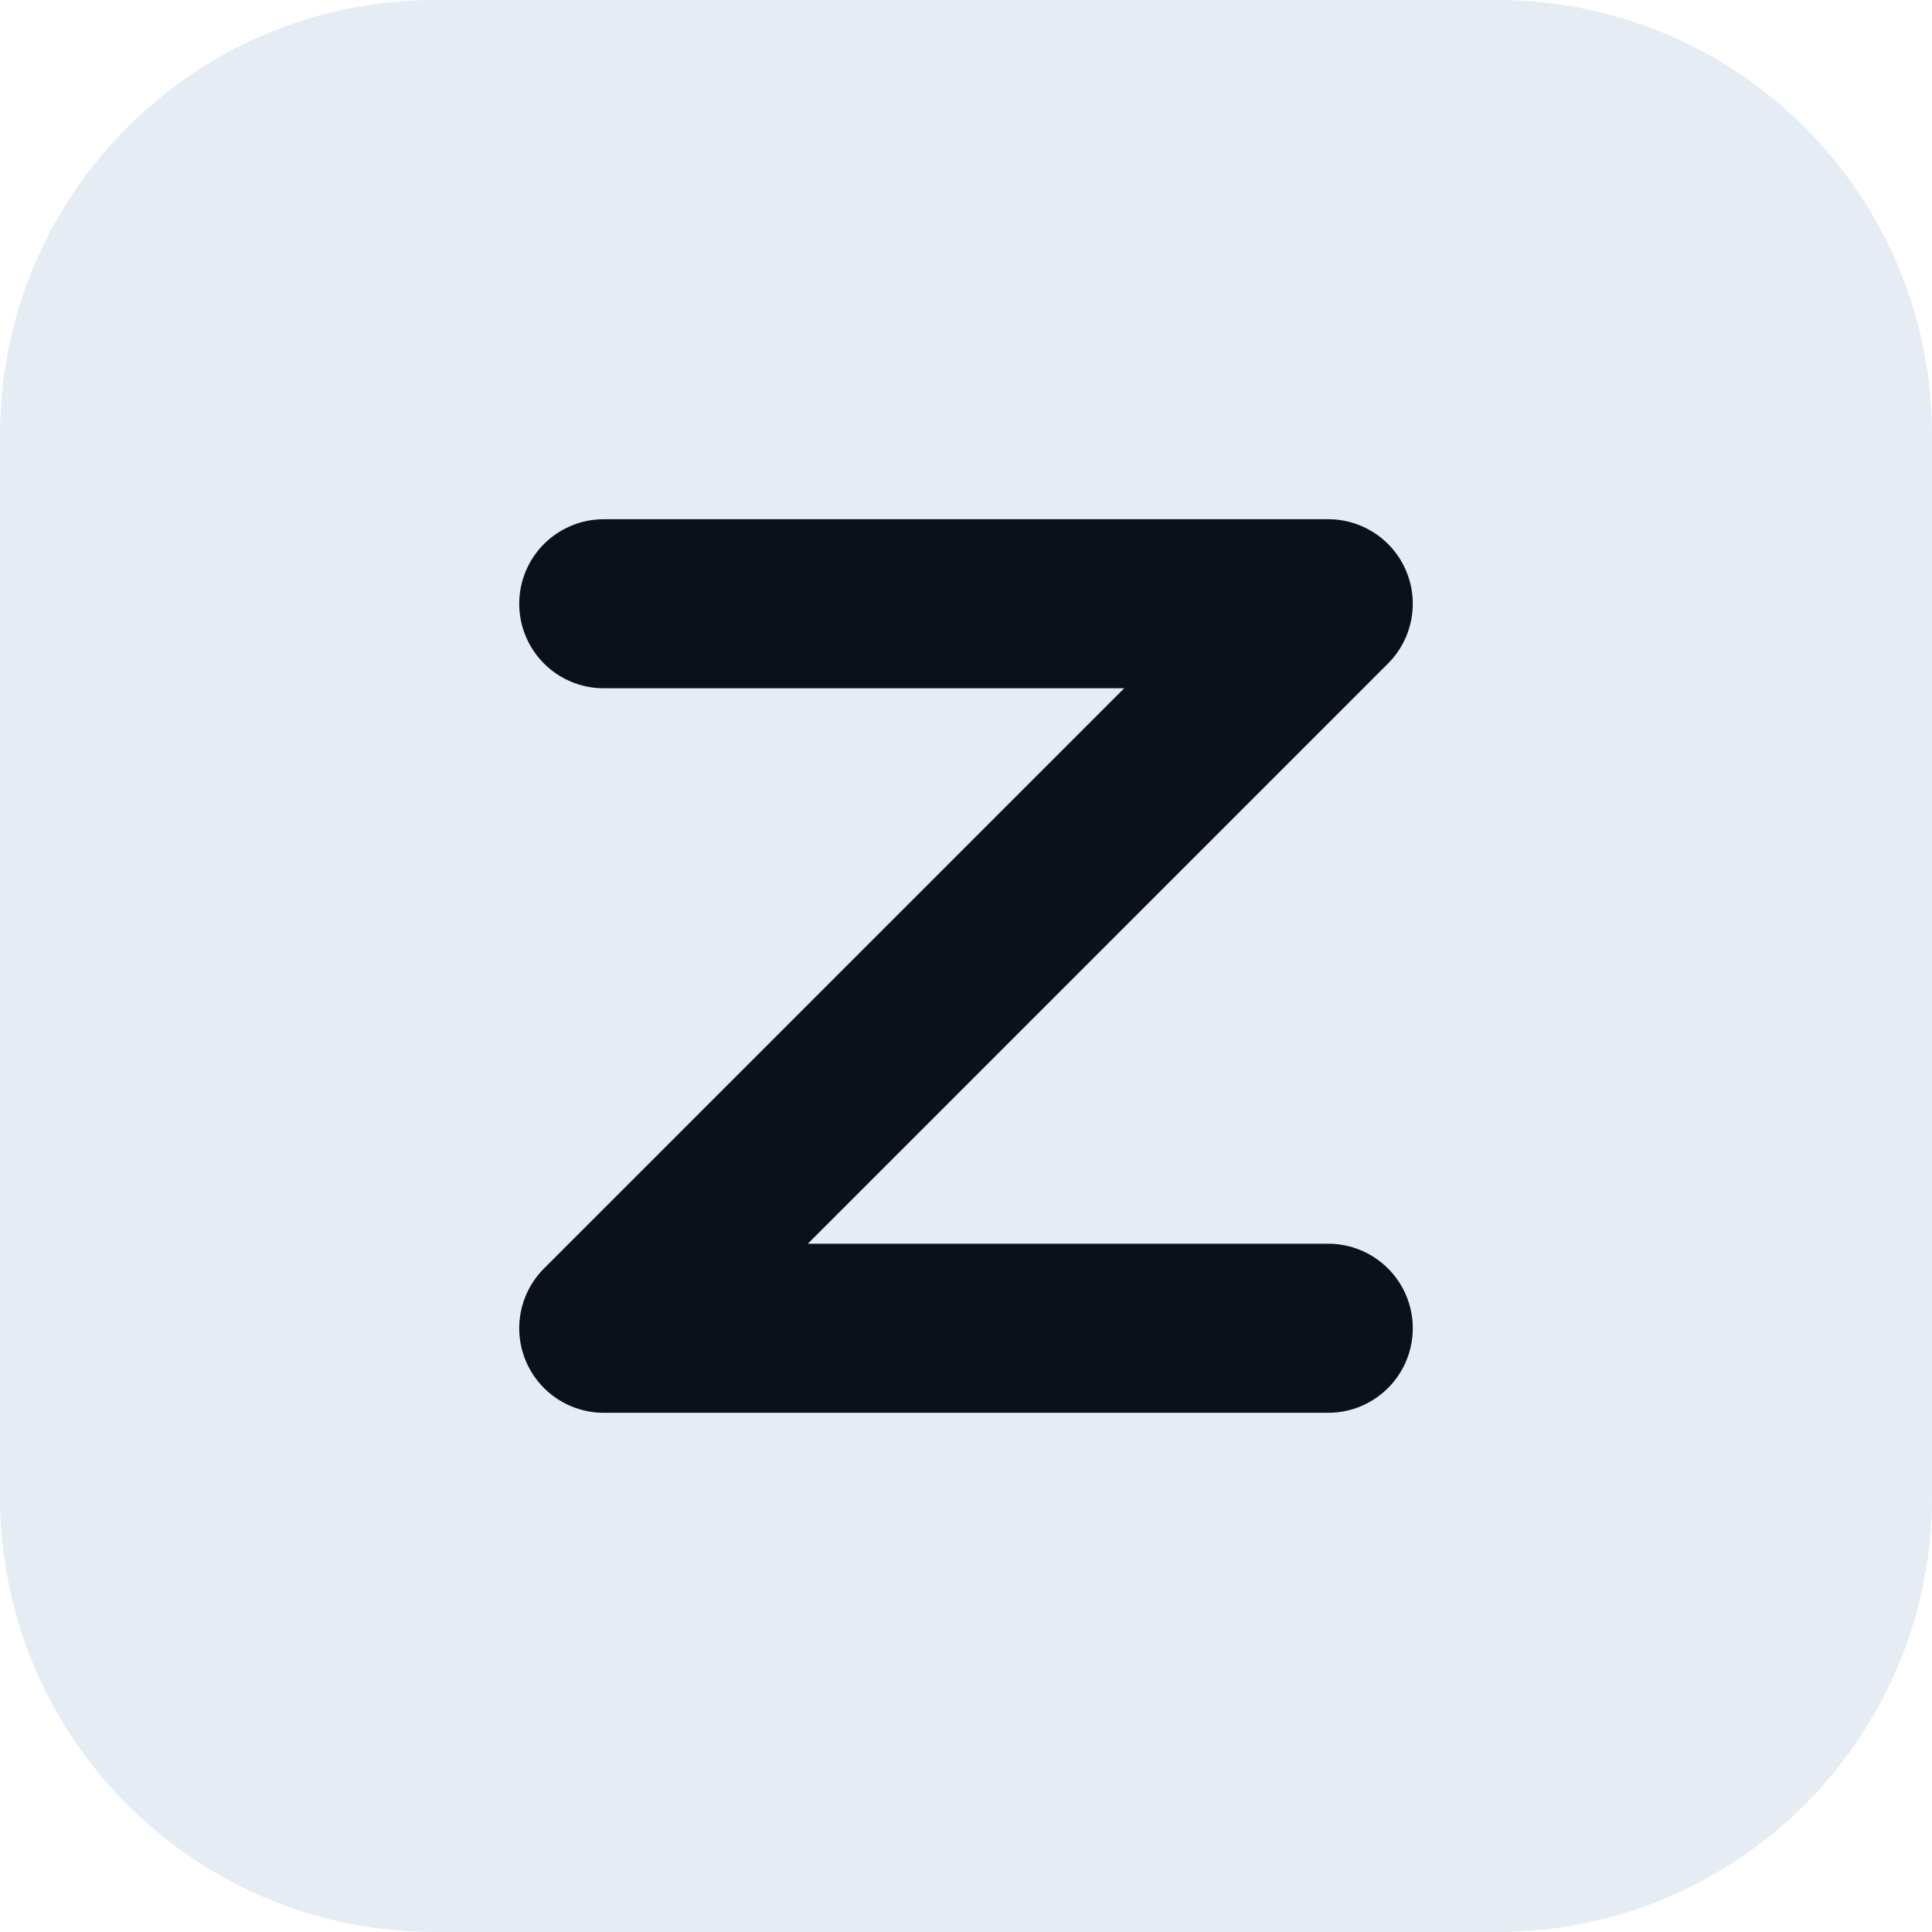
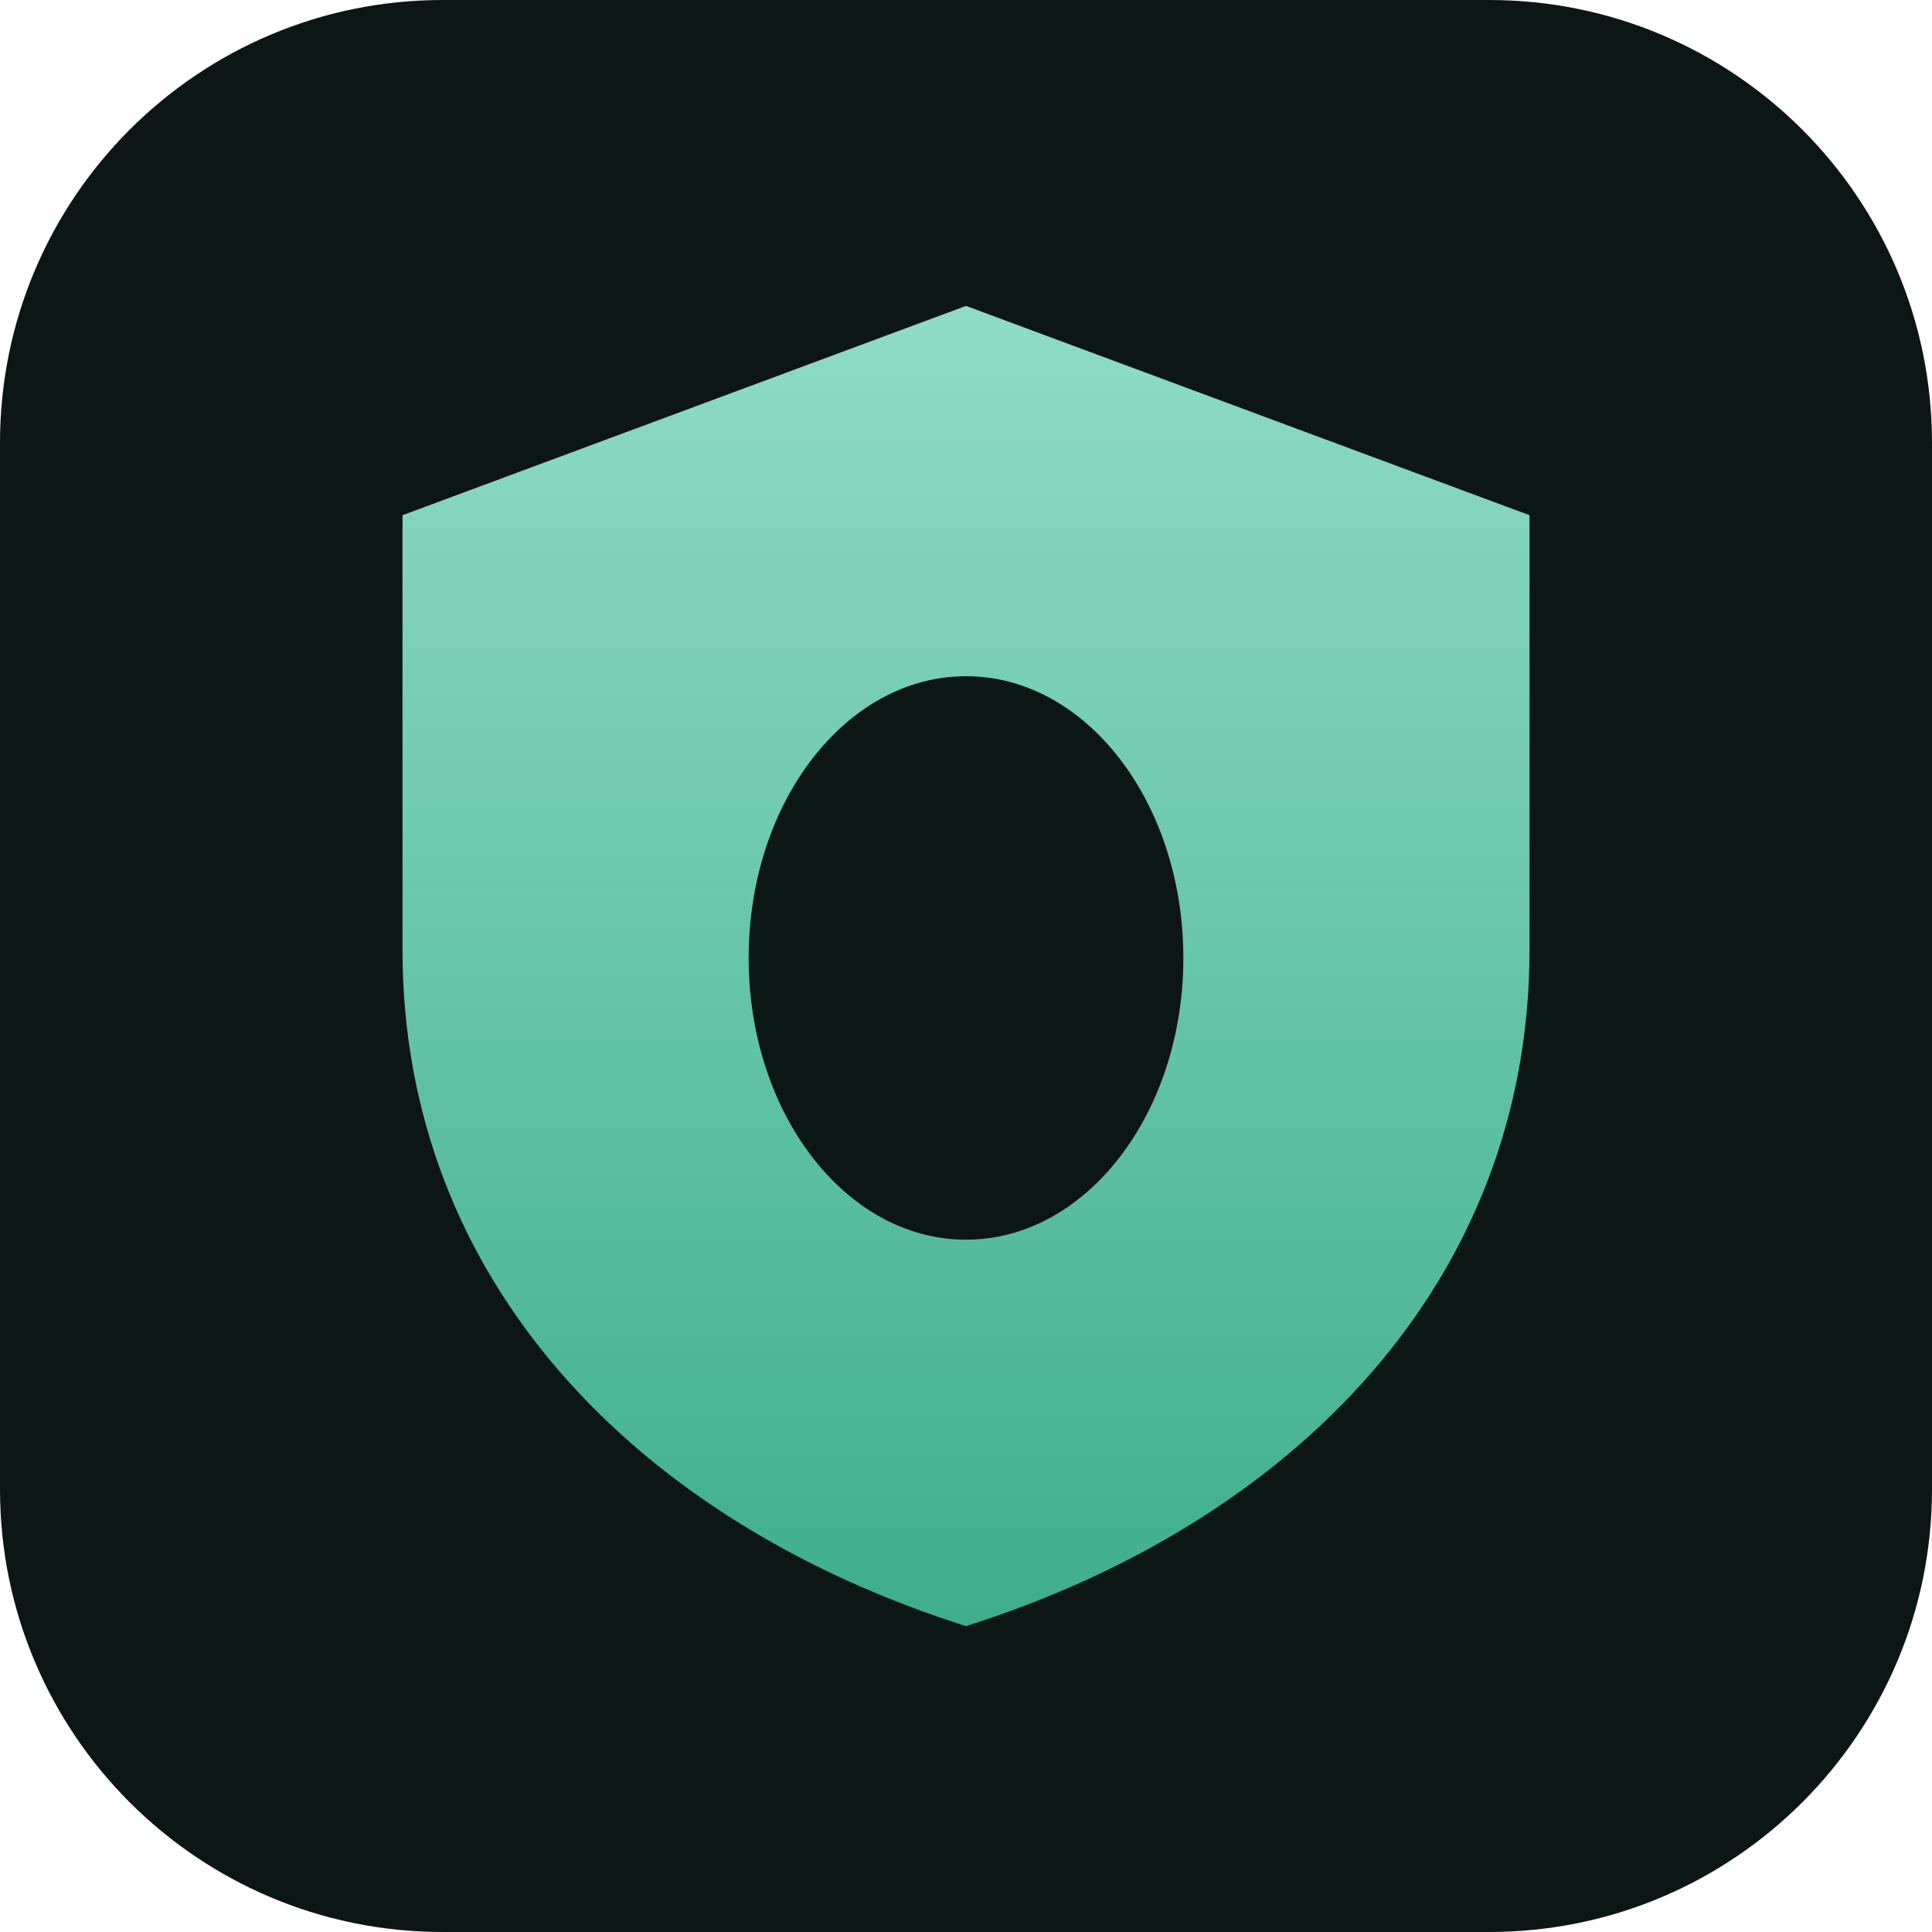
- <svg xmlns="http://www.w3.org/2000/svg" viewBox="0 0 20 20">
-   <rect width="20" height="20" rx="4.5" fill="#e6ecf3" />
-   <path d="M6.25 6.25h7.5l-7.5 7.5h7.5" fill="none" stroke="#0b111b" stroke-width="1.75" stroke-linecap="round" stroke-linejoin="round" />
+ <svg xmlns="http://www.w3.org/2000/svg" viewBox="0 0 24 24">
+   <defs>
+     <linearGradient id="zg-shield" x1="0" y1="3.8" x2="0" y2="20.2" gradientUnits="userSpaceOnUse">
+       <stop offset="0" stop-color="#8fdcc6" />
+       <stop offset="1" stop-color="#3fae8c" />
+     </linearGradient>
+   </defs>
+   <rect width="24" height="24" rx="5.5" fill="#0c1715" />
+   <path fill-rule="evenodd" fill="url(#zg-shield)" d="M12 3.8L19 6.4V11.8C19 15.9 16.1 18.9 12 20.2C7.9 18.9 5 15.9 5 11.8V6.4ZM12 8.4A2.7 3.5 0 1 0 12 15.4A2.7 3.5 0 1 0 12 8.4Z" />
</svg>
